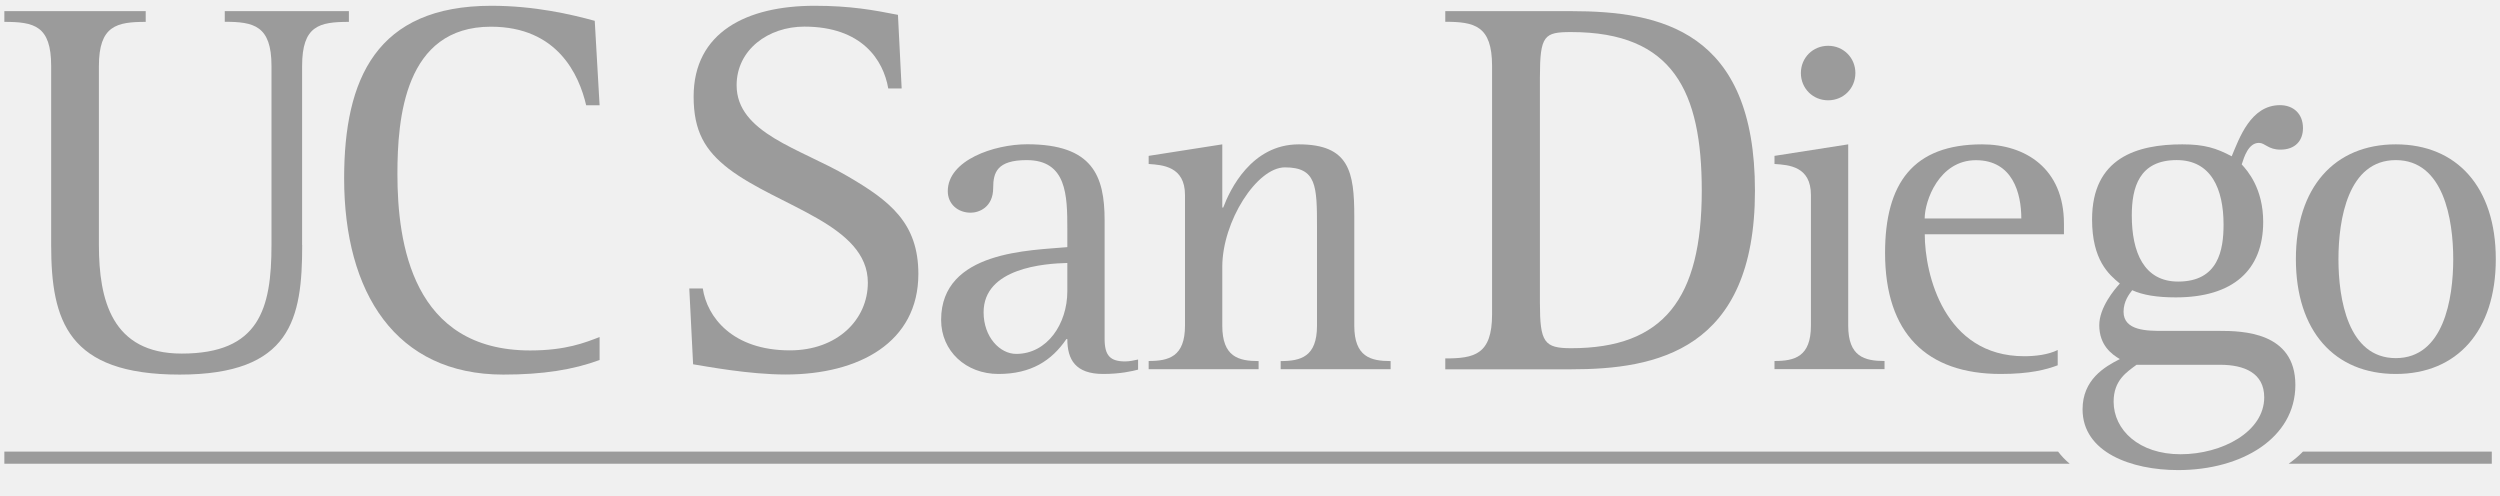
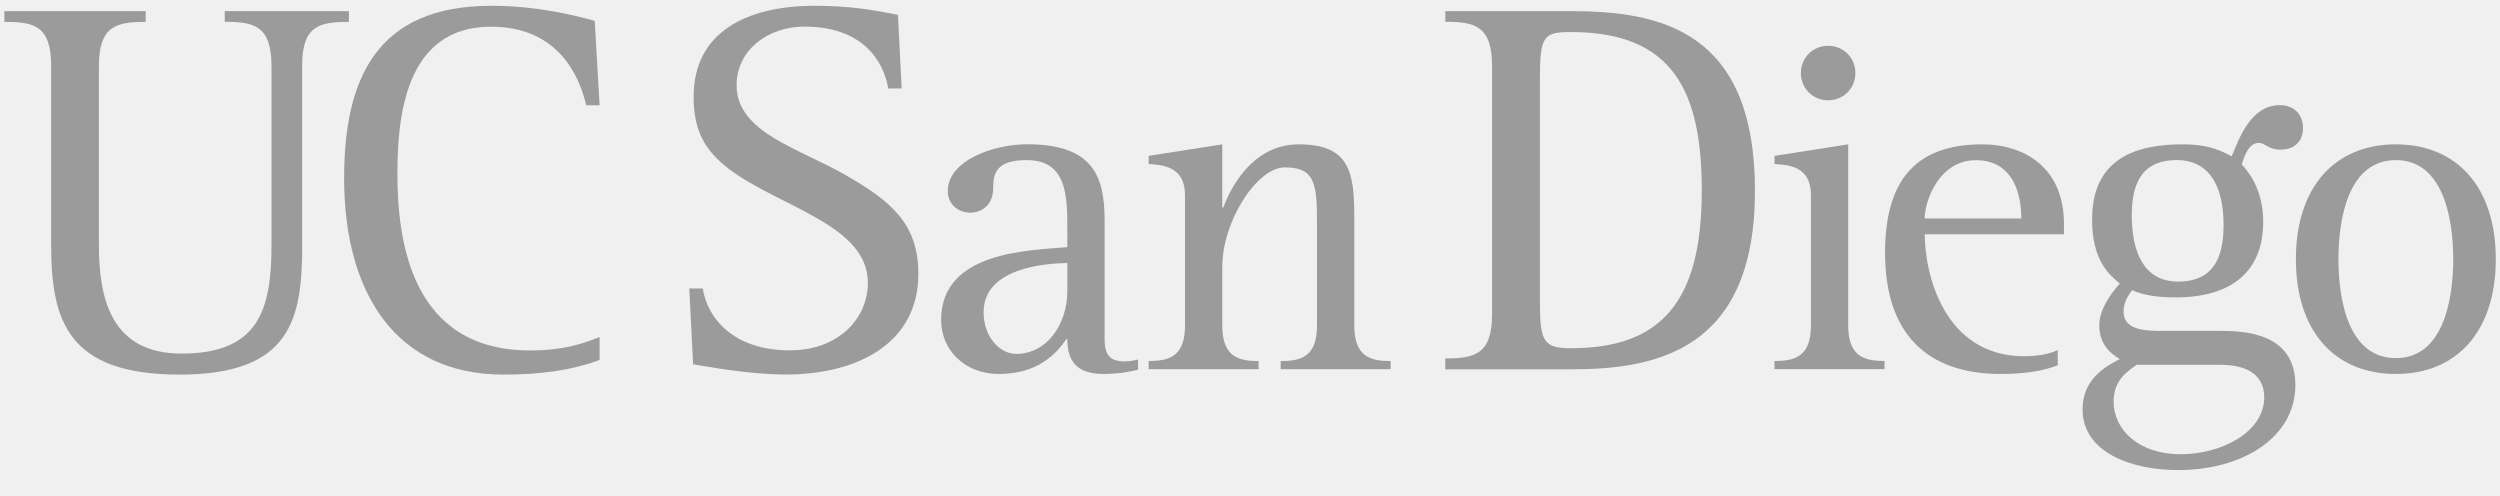
<svg xmlns="http://www.w3.org/2000/svg" width="116" height="23" viewBox="0 0 116 23" fill="none">
  <g clip-path="url(#clip0_205_7823)">
    <path d="M14.022 11.368C14.022 14.784 13.524 17.381 8.334 17.381C3.144 17.381 2.374 14.888 2.374 11.368V3.058C2.374 1.187 1.575 1.015 0.202 1.015V0.517H6.761V1.015C5.416 1.015 4.589 1.187 4.589 3.062V11.368C4.589 13.913 5.187 16.406 8.431 16.406C12.027 16.406 12.597 14.334 12.597 11.368V3.058C12.597 1.187 11.774 1.011 10.429 1.011V0.517H16.189V1.015C14.816 1.015 14.018 1.187 14.018 3.062V11.368H14.022Z" fill="#9B9B9B" />
    <path d="M27.817 16.706C26.592 17.156 25.196 17.381 23.353 17.381C18.364 17.381 15.968 13.587 15.968 8.276C15.968 3.66 17.461 0.268 22.803 0.268C24.798 0.268 26.496 0.665 27.596 0.966L27.821 4.884H27.198C26.873 3.487 25.878 1.239 22.779 1.239C18.765 1.239 18.44 5.506 18.44 8.075C18.44 11.295 19.139 16.261 24.602 16.261C26.271 16.261 27.17 15.887 27.821 15.639V16.71L27.817 16.706Z" fill="#9B9B9B" />
    <path d="M41.215 4.105C40.99 2.785 39.991 1.235 37.322 1.235C35.648 1.235 34.179 2.307 34.179 3.957C34.179 6.177 37.149 6.899 39.321 8.172C41.291 9.32 42.612 10.344 42.612 12.712C42.612 15.879 39.867 17.377 36.451 17.377C34.757 17.377 32.786 17.003 32.16 16.903L31.983 13.386H32.61C32.806 14.707 33.982 16.257 36.651 16.257C38.847 16.257 40.268 14.836 40.268 13.114C40.268 10.42 36.126 9.597 33.806 7.827C32.71 6.98 32.184 6.08 32.184 4.483C32.184 1.488 34.657 0.268 37.795 0.268C39.469 0.268 40.541 0.468 41.665 0.689L41.837 4.105H41.215Z" fill="#9B9B9B" />
    <path d="M52.807 17.151C52.543 17.22 51.985 17.352 51.19 17.352C49.901 17.352 49.524 16.686 49.524 15.734H49.48C48.798 16.734 47.842 17.352 46.329 17.352C44.816 17.352 43.668 16.288 43.668 14.843C43.668 11.624 47.842 11.624 49.524 11.467V10.624C49.524 9.071 49.5 7.429 47.638 7.429C46.261 7.429 46.084 8.007 46.084 8.717C46.084 9.625 45.418 9.869 45.041 9.869C44.443 9.869 43.977 9.468 43.977 8.87C43.977 7.429 46.129 6.694 47.662 6.694C50.7 6.694 51.254 8.159 51.254 10.223V15.726C51.254 16.505 51.519 16.77 52.209 16.77C52.406 16.77 52.607 16.726 52.807 16.682V17.148V17.151ZM49.524 12.202C48.481 12.226 45.639 12.427 45.639 14.49C45.639 15.642 46.397 16.421 47.152 16.421C48.593 16.421 49.524 15.024 49.524 13.514V12.206V12.202Z" fill="#9B9B9B" />
    <path d="M53.298 16.75C54.229 16.75 54.984 16.553 54.984 15.108V9.05C54.984 7.718 53.94 7.653 53.298 7.609V7.232L56.714 6.698V9.628H56.758C57.067 8.806 58.066 6.698 60.262 6.698C62.614 6.698 62.839 7.983 62.839 10.05V15.112C62.839 16.553 63.593 16.754 64.525 16.754V17.131H59.423V16.754C60.354 16.754 61.109 16.557 61.109 15.112V10.54C61.109 8.629 61.089 7.766 59.62 7.766C58.315 7.766 56.714 10.275 56.714 12.382V15.112C56.714 16.553 57.464 16.754 58.399 16.754V17.131H53.298V16.754V16.75Z" fill="#9B9B9B" />
    <path d="M67.061 16.631C68.409 16.631 69.232 16.454 69.232 14.587V3.058C69.232 1.187 68.409 1.011 67.061 1.011V0.517H72.901C77.039 0.517 81.43 1.416 81.43 8.851C81.43 16.285 76.818 17.136 72.901 17.136H67.061V16.634V16.631ZM71.452 14.061C71.452 15.884 71.652 16.157 72.901 16.157C77.192 16.157 78.962 13.861 78.962 8.847C78.962 4.254 77.641 1.488 72.901 1.488C71.652 1.488 71.452 1.637 71.452 3.584V14.061Z" fill="#9B9B9B" />
    <path d="M82.337 16.75C83.272 16.75 84.027 16.553 84.027 15.108V9.05C84.027 7.717 83.007 7.653 82.337 7.609V7.232L85.757 6.698V15.108C85.757 16.549 86.511 16.75 87.442 16.75V17.127H82.337V16.75ZM83.561 3.39C83.561 2.679 84.115 2.125 84.826 2.125C85.536 2.125 86.09 2.679 86.09 3.39C86.09 4.1 85.536 4.654 84.826 4.654C84.115 4.654 83.561 4.1 83.561 3.39Z" fill="#9B9B9B" />
    <path d="M95.474 16.951C94.941 17.151 94.186 17.352 92.833 17.352C89.393 17.352 87.467 15.465 87.467 11.736C87.467 8.496 88.775 6.698 91.97 6.698C93.965 6.698 95.767 7.806 95.767 10.379V10.869H89.309C89.309 12.732 90.216 16.529 93.925 16.529C94.435 16.529 95.033 16.461 95.478 16.24V16.951H95.474ZM93.789 10.138C93.789 8.962 93.387 7.433 91.681 7.433C89.975 7.433 89.305 9.319 89.305 10.138H93.789Z" fill="#9B9B9B" />
    <path d="M102.977 15.353C104.04 15.353 106.505 15.397 106.505 17.862C106.505 20.326 104.02 21.812 101.066 21.812C98.891 21.812 96.631 20.989 96.631 18.994C96.631 17.617 97.65 17.019 98.361 16.661C97.984 16.441 97.406 16.019 97.406 15.088C97.406 14.265 98.116 13.422 98.361 13.157C97.847 12.735 97.072 12.069 97.072 10.182C97.072 7.32 99.156 6.698 101.263 6.698C102.286 6.698 102.84 6.874 103.551 7.252C103.904 6.409 104.434 4.879 105.79 4.879C106.413 4.879 106.858 5.277 106.858 5.943C106.858 6.545 106.481 6.943 105.815 6.943C105.237 6.943 105.104 6.63 104.815 6.63C104.329 6.63 104.129 7.276 104.016 7.629C104.281 7.918 105.012 8.741 105.012 10.295C105.012 12.535 103.615 13.799 100.954 13.799C100.067 13.799 99.421 13.687 98.935 13.466C98.798 13.643 98.533 13.976 98.533 14.466C98.533 15.353 99.641 15.353 100.352 15.353H102.973H102.977ZM99.135 16.926C98.69 17.259 98.072 17.637 98.072 18.637C98.072 19.945 99.244 21.077 101.175 21.077C103.105 21.077 105.06 20.034 105.06 18.436C105.06 17.304 104.129 16.926 103.017 16.926H99.135ZM101.066 13.065C102.933 13.065 103.173 11.599 103.173 10.423C103.173 8.761 102.595 7.428 100.998 7.428C99.244 7.428 98.915 8.717 98.915 10.002C98.915 11.688 99.469 13.065 101.066 13.065Z" fill="#9B9B9B" />
    <path d="M106.529 12.025C106.529 8.693 108.323 6.698 111.165 6.698C114.007 6.698 115.805 8.693 115.805 12.025C115.805 15.357 114.011 17.352 111.165 17.352C108.319 17.352 106.529 15.357 106.529 12.025ZM111.165 16.617C113.385 16.617 113.83 13.868 113.83 12.025C113.83 10.182 113.385 7.429 111.165 7.429C108.946 7.429 108.504 10.178 108.504 12.025C108.504 13.872 108.946 16.617 111.165 16.617Z" fill="#9B9B9B" />
-     <path d="M95.499 20.954H0.202V21.517H96.033C95.828 21.344 95.647 21.155 95.495 20.954H95.499Z" fill="#9B9B9B" />
-     <path d="M115.623 20.954H106.857C106.66 21.159 106.435 21.344 106.194 21.517H115.619V20.954H115.623Z" fill="#9B9B9B" />
  </g>
  <defs>
    <clipPath id="clip0_205_7823">
      <rect width="116" height="22.079" fill="white" />
    </clipPath>
  </defs>
</svg>
